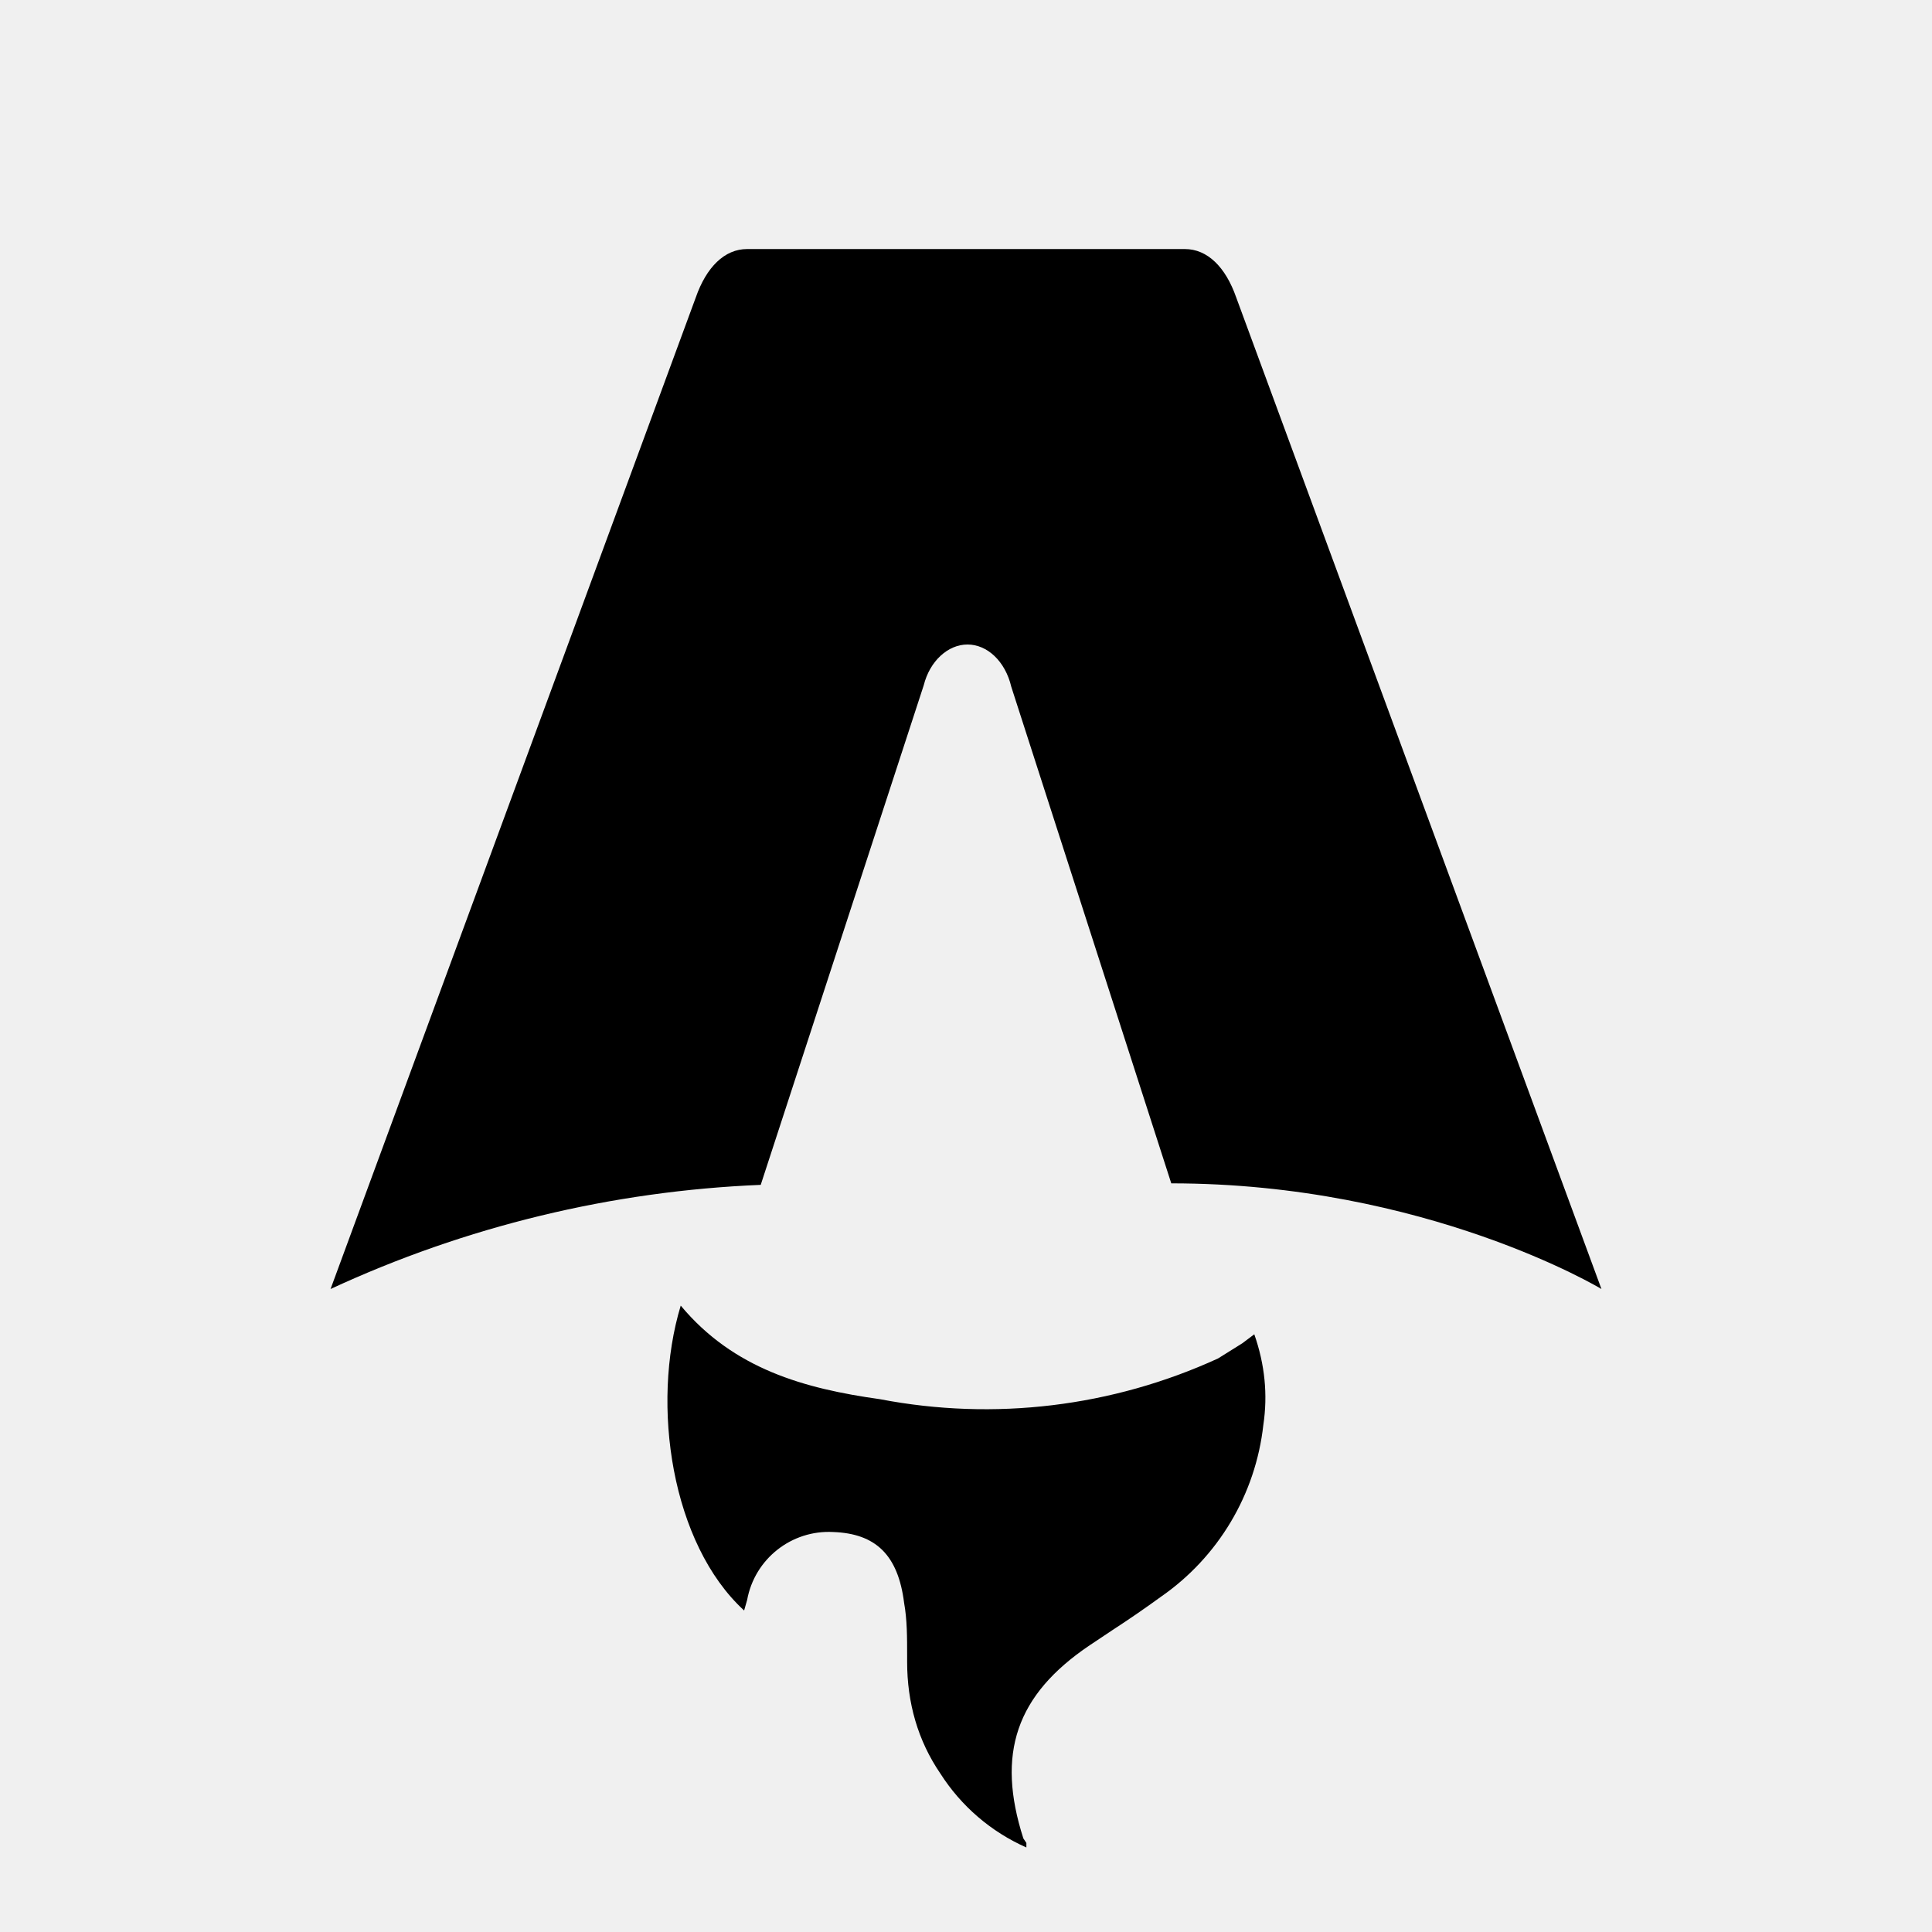
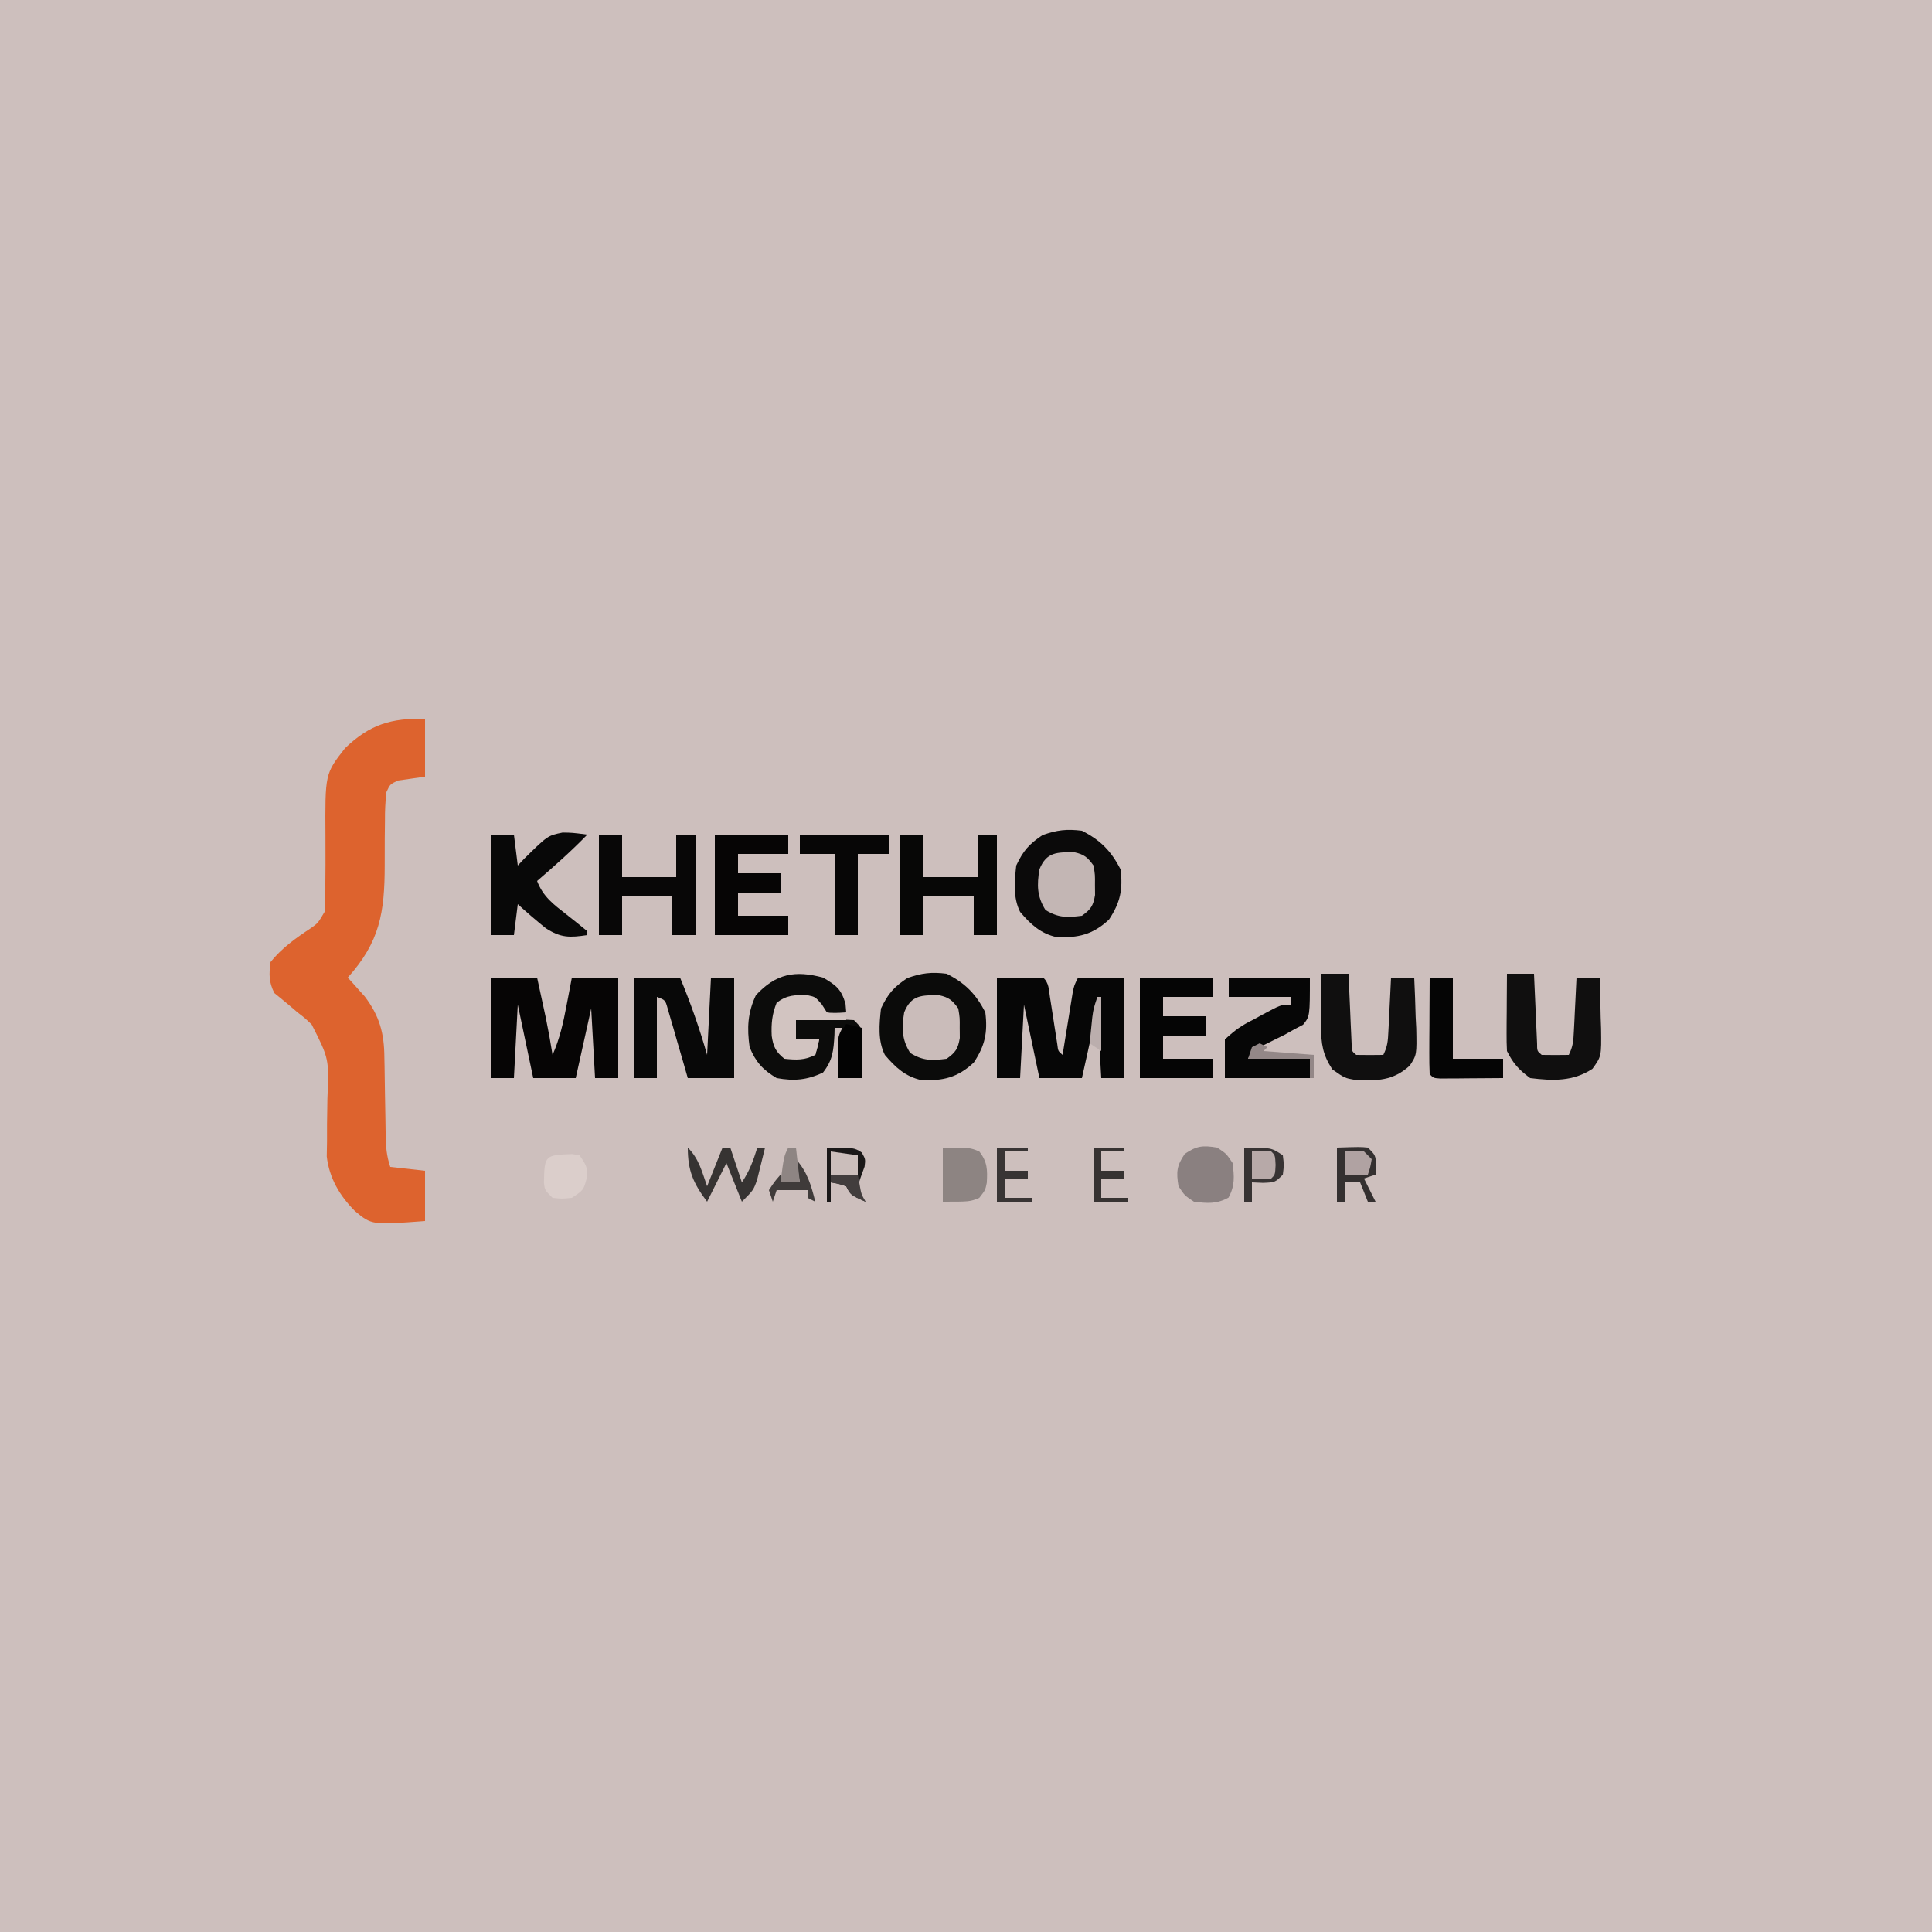
- <svg xmlns="http://www.w3.org/2000/svg" fill="none" viewBox="0 0 128 128">
-   <path d="M50.4 78.5a75.1 75.1 0 0 0-28.5 6.9l24.2-65.7c.7-2 1.9-3.2 3.4-3.2h29c1.5 0 2.7 1.2 3.4 3.2l24.2 65.7s-11.6-7-28.5-7L67 45.5c-.4-1.7-1.6-2.8-2.9-2.8-1.3 0-2.5 1.1-2.9 2.7L50.4 78.5Zm-1.1 28.2Zm-4.2-20.2c-2 6.6-.6 15.8 4.2 20.2a17.5 17.5 0 0 1 .2-.7 5.5 5.5 0 0 1 5.7-4.5c2.8.1 4.3 1.5 4.7 4.7.2 1.1.2 2.3.2 3.5v.4c0 2.7.7 5.2 2.2 7.4a13 13 0 0 0 5.7 4.9v-.3l-.2-.3c-1.8-5.6-.5-9.5 4.4-12.8l1.5-1a73 73 0 0 0 3.2-2.2 16 16 0 0 0 6.8-11.4c.3-2 .1-4-.6-6l-.8.6-1.6 1a37 37 0 0 1-22.4 2.7c-5-.7-9.7-2-13.2-6.2Z" />
-   <style>
-         path { fill: #000; }
-         @media (prefers-color-scheme: dark) {
-             path { fill: #FFF; }
-         }
-     </style>
+ <svg xmlns="http://www.w3.org/2000/svg" version="1.1" width="500" height="500">
+   <path d="M0 0 C165 0 330 0 500 0 C500 165 500 330 500 500 C335 500 170 500 0 500 C0 335 0 170 0 0 Z " fill="#CDBFBD" transform="translate(0,0)" />
+   <path d="M0 0 C0 4.95 0 9.9 0 15 C-2.31 15.33 -4.62 15.66 -7 16 C-9.049 16.959 -9.049 16.959 -10 19 C-10.283 21.56 -10.394 23.89 -10.371 26.449 C-10.388 27.952 -10.406 29.456 -10.424 30.959 C-10.434 33.318 -10.438 35.676 -10.436 38.035 C-10.455 50.124 -11.671 57.745 -20 67 C-19.403 67.654 -19.403 67.654 -18.793 68.32 C-18.263 68.916 -17.733 69.511 -17.188 70.125 C-16.665 70.705 -16.143 71.285 -15.605 71.883 C-11.762 76.951 -10.553 81.425 -10.523 87.699 C-10.508 88.416 -10.492 89.133 -10.476 89.872 C-10.429 92.144 -10.401 94.415 -10.375 96.688 C-10.338 98.97 -10.298 101.253 -10.252 103.536 C-10.225 104.951 -10.204 106.367 -10.189 107.783 C-10.141 110.791 -9.96 113.121 -9 116 C-6.03 116.33 -3.06 116.66 0 117 C0 121.29 0 125.58 0 130 C-13.786 131.033 -13.786 131.033 -18.125 127.438 C-22.111 123.463 -24.782 118.856 -25.435 113.303 C-25.399 111.361 -25.399 111.361 -25.363 109.379 C-25.363 107.934 -25.364 106.49 -25.365 105.045 C-25.344 102.802 -25.312 100.56 -25.264 98.318 C-24.823 88.037 -24.823 88.037 -29.332 79.145 C-31.123 77.441 -31.123 77.441 -33 76 C-33.578 75.505 -34.157 75.009 -34.753 74.499 C-36.152 73.313 -37.574 72.154 -39 71 C-40.444 68.111 -40.377 66.204 -40 63 C-37.044 59.328 -33.451 56.788 -29.551 54.211 C-27.708 52.903 -27.708 52.903 -26 50 C-25.831 47.422 -25.771 44.944 -25.797 42.367 C-25.786 40.823 -25.775 39.279 -25.762 37.734 C-25.751 35.312 -25.75 32.89 -25.77 30.468 C-25.873 14.235 -25.873 14.235 -20.701 7.633 C-14.211 1.402 -8.727 -0.125 0 0 Z " fill="#DD632E" transform="translate(110,186)" />
+   <path d="M0 0 C3.96 0 7.92 0 12 0 C13.483 1.483 13.403 2.943 13.719 5 C13.846 5.804 13.974 6.609 14.105 7.438 C14.368 9.146 14.632 10.854 14.895 12.562 C15.022 13.367 15.15 14.171 15.281 15 C15.452 16.114 15.452 16.114 15.627 17.25 C15.838 19.02 15.838 19.02 17 20 C17.205 18.724 17.41 17.448 17.621 16.133 C17.893 14.464 18.165 12.794 18.438 11.125 C18.572 10.283 18.707 9.441 18.846 8.574 C18.978 7.769 19.11 6.963 19.246 6.133 C19.367 5.389 19.487 4.646 19.611 3.879 C20 2 20 2 21 0 C24.96 0 28.92 0 33 0 C33 8.58 33 17.16 33 26 C31.02 26 29.04 26 27 26 C26.67 20.06 26.34 14.12 26 8 C24.68 13.94 23.36 19.88 22 26 C18.37 26 14.74 26 11 26 C9.68 19.73 8.36 13.46 7 7 C6.67 13.27 6.34 19.54 6 26 C4.02 26 2.04 26 0 26 C0 17.42 0 8.84 0 0 Z " fill="#060606" transform="translate(258,253)" />
+   <path d="M0 0 C3.96 0 7.92 0 12 0 C12.481 2.208 12.96 4.416 13.438 6.625 C13.704 7.855 13.971 9.085 14.246 10.352 C14.909 13.56 15.487 16.764 16 20 C17.857 15.842 18.79 11.64 19.625 7.188 C19.759 6.495 19.893 5.802 20.031 5.088 C20.359 3.393 20.68 1.696 21 0 C24.96 0 28.92 0 33 0 C33 8.58 33 17.16 33 26 C31.02 26 29.04 26 27 26 C26.67 20.06 26.34 14.12 26 8 C24.68 13.94 23.36 19.88 22 26 C18.37 26 14.74 26 11 26 C9.68 19.73 8.36 13.46 7 7 C6.67 13.27 6.34 19.54 6 26 C4.02 26 2.04 26 0 26 C0 17.42 0 8.84 0 0 Z " fill="#060505" transform="translate(127,253)" />
+   <path d="M0 0 C4.777 2.435 7.565 5.223 10 10 C10.651 15.205 9.91 18.634 7 23 C2.78 26.911 -0.937 27.734 -6.523 27.531 C-10.678 26.64 -13.303 24.183 -16 21 C-17.857 17.285 -17.442 13.054 -17 9 C-15.188 5.166 -13.7 3.466 -10.188 1.125 C-6.447 -0.195 -3.942 -0.493 0 0 Z " fill="#0B0A0A" transform="translate(280,215)" />
+   <path d="M0 0 C4.777 2.435 7.565 5.223 10 10 C10.651 15.205 9.91 18.634 7 23 C2.78 26.911 -0.937 27.734 -6.523 27.531 C-10.678 26.64 -13.303 24.183 -16 21 C-17.857 17.285 -17.442 13.054 -17 9 C-15.188 5.166 -13.7 3.466 -10.188 1.125 C-6.447 -0.195 -3.942 -0.493 0 0 Z " fill="#0B0B0A" transform="translate(245,252)" />
+   <path d="M0 0 C3.96 0 7.92 0 12 0 C14.735 6.601 17.037 13.13 19 20 C19.33 13.4 19.66 6.8 20 0 C21.98 0 23.96 0 26 0 C26 8.58 26 17.16 26 26 C22.04 26 18.08 26 14 26 C13.59 24.568 13.18 23.136 12.758 21.66 C12.214 19.794 11.67 17.928 11.125 16.062 C10.856 15.117 10.586 14.171 10.309 13.197 C10.044 12.298 9.78 11.399 9.508 10.473 C9.267 9.64 9.026 8.807 8.778 7.949 C8.175 5.81 8.175 5.81 6 5 C6 11.93 6 18.86 6 26 C4.02 26 2.04 26 0 26 C0 17.42 0 8.84 0 0 Z " fill="#080808" transform="translate(164,253)" />
+   <path d="M0 0 C3.398 1.982 4.695 2.969 5.812 6.75 C5.874 7.492 5.936 8.235 6 9 C3.125 9.188 3.125 9.188 0 9 C-0.66 8.01 -1.32 7.02 -2 6 C-3.902 5.524 -3.902 5.524 -6 5.625 C-7.052 5.613 -7.052 5.613 -8.125 5.602 C-10.411 5.859 -10.411 5.859 -12 9 C-12.315 10.952 -12.315 10.952 -12.25 13 C-12.255 13.681 -12.26 14.361 -12.266 15.062 C-12.099 17.324 -12.099 17.324 -10 20 C-8.023 20.363 -8.023 20.363 -5.875 20.188 C-4.596 20.126 -3.317 20.064 -2 20 C-1.67 18.68 -1.34 17.36 -1 16 C-2.98 16 -4.96 16 -7 16 C-7 14.35 -7 12.7 -7 11 C-4.541 10.946 -2.084 10.906 0.375 10.875 C1.423 10.85 1.423 10.85 2.492 10.824 C4.329 10.807 6.166 10.897 8 11 C10 13 10 13 10.195 16.039 C10.172 17.222 10.149 18.406 10.125 19.625 C10.107 20.814 10.089 22.002 10.07 23.227 C10.047 24.142 10.024 25.057 10 26 C8.02 26 6.04 26 4 26 C3.973 24.208 3.954 22.417 3.938 20.625 C3.926 19.627 3.914 18.63 3.902 17.602 C4 15 4 15 5 13 C4.34 13 3.68 13 3 13 C2.979 13.905 2.979 13.905 2.957 14.828 C2.716 18.866 2.536 21.313 0 24.562 C-4.1 26.527 -7.532 26.811 -12 26 C-15.616 23.846 -17.411 21.844 -19 18 C-19.7 13.065 -19.515 9.088 -17.375 4.562 C-12.172 -1.051 -7.195 -1.948 0 0 Z " fill="#0C0C0B" transform="translate(213,253)" />
+   <path d="M0 0 C2.31 0 4.62 0 7 0 C7.025 0.601 7.05 1.201 7.076 1.82 C7.192 4.526 7.314 7.232 7.438 9.938 C7.477 10.883 7.516 11.829 7.557 12.803 C7.599 13.702 7.64 14.601 7.684 15.527 C7.72 16.36 7.757 17.193 7.795 18.051 C7.794 20.003 7.794 20.003 9 21 C11.333 21.041 13.667 21.042 16 21 C17.118 18.764 17.194 17.351 17.316 14.867 C17.358 14.062 17.4 13.256 17.443 12.426 C17.483 11.584 17.522 10.742 17.562 9.875 C17.606 9.026 17.649 8.176 17.693 7.301 C17.8 5.201 17.9 3.1 18 1 C19.98 1 21.96 1 24 1 C24.116 4.416 24.187 7.832 24.25 11.25 C24.3 12.702 24.3 12.702 24.352 14.184 C24.451 21.378 24.451 21.378 22.109 24.609 C17.092 27.917 11.875 27.721 6 27 C3.026 24.784 1.63 23.261 0 20 C-0.084 18.479 -0.107 16.953 -0.098 15.43 C-0.094 14.534 -0.091 13.638 -0.088 12.715 C-0.08 11.778 -0.071 10.841 -0.062 9.875 C-0.058 8.93 -0.053 7.985 -0.049 7.012 C-0.037 4.674 -0.021 2.337 0 0 Z " fill="#100F0F" transform="translate(390,252)" />
+   <path d="M0 0 C2.31 0 4.62 0 7 0 C7.025 0.601 7.05 1.201 7.076 1.82 C7.192 4.526 7.314 7.232 7.438 9.938 C7.477 10.883 7.516 11.829 7.557 12.803 C7.599 13.702 7.64 14.601 7.684 15.527 C7.72 16.36 7.757 17.193 7.795 18.051 C7.794 20.003 7.794 20.003 9 21 C11.333 21.041 13.667 21.042 16 21 C17.118 18.764 17.194 17.351 17.316 14.867 C17.358 14.062 17.4 13.256 17.443 12.426 C17.483 11.584 17.522 10.742 17.562 9.875 C17.606 9.026 17.649 8.176 17.693 7.301 C17.8 5.201 17.9 3.1 18 1 C19.98 1 21.96 1 24 1 C24.175 4.395 24.281 7.789 24.375 11.188 C24.45 12.627 24.45 12.627 24.527 14.096 C24.67 20.968 24.67 20.968 22.851 23.77 C18.491 27.755 14.358 27.727 8.789 27.492 C6 27 6 27 2.812 24.75 C0.35 21.014 -0.129 18.092 -0.098 13.672 C-0.093 12.473 -0.093 12.473 -0.088 11.25 C-0.08 10.425 -0.071 9.6 -0.062 8.75 C-0.058 7.91 -0.053 7.069 -0.049 6.203 C-0.037 4.135 -0.019 2.068 0 0 Z " fill="#100F0F" transform="translate(342,252)" />
+   <path d="M0 0 C1.98 0 3.96 0 6 0 C6 3.63 6 7.26 6 11 C10.62 11 15.24 11 20 11 C20 7.37 20 3.74 20 0 C21.65 0 23.3 0 25 0 C25 8.58 25 17.16 25 26 C23.02 26 21.04 26 19 26 C19 22.7 19 19.4 19 16 C14.71 16 10.42 16 6 16 C6 19.3 6 22.6 6 26 C4.02 26 2.04 26 0 26 C0 17.42 0 8.84 0 0 Z " fill="#070706" transform="translate(233,216)" />
+   <path d="M0 0 C1.98 0 3.96 0 6 0 C6 3.63 6 7.26 6 11 C10.62 11 15.24 11 20 11 C20 7.37 20 3.74 20 0 C21.65 0 23.3 0 25 0 C25 8.58 25 17.16 25 26 C23.02 26 21.04 26 19 26 C19 22.7 19 19.4 19 16 C14.71 16 10.42 16 6 16 C6 19.3 6 22.6 6 26 C4.02 26 2.04 26 0 26 C0 17.42 0 8.84 0 0 Z " fill="#080707" transform="translate(155,216)" />
+   <path d="M0 0 C1.98 0 3.96 0 6 0 C6.33 2.64 6.66 5.28 7 8 C7.545 7.423 8.091 6.845 8.652 6.25 C14.738 0.258 14.738 0.258 18.602 -0.531 C21.062 -0.5 21.062 -0.5 25 0 C20.877 4.252 16.487 8.136 12 12 C13.551 16.083 16.238 18.04 19.625 20.688 C21.432 22.106 23.228 23.539 25 25 C25 25.33 25 25.66 25 26 C20.448 26.674 18.18 26.762 14.242 24.219 C11.76 22.21 9.352 20.159 7 18 C6.67 20.64 6.34 23.28 6 26 C4.02 26 2.04 26 0 26 C0 17.42 0 8.84 0 0 Z " fill="#080808" transform="translate(127,216)" />
+   <path d="M0 0 C6.93 0 13.86 0 21 0 C21 10 21 10 19.242 12.184 C18.461 12.597 17.68 13.011 16.875 13.438 C16.058 13.895 15.24 14.353 14.398 14.824 C13.211 15.406 13.211 15.406 12 16 C10.845 16.578 9.69 17.155 8.5 17.75 C7.675 18.163 6.85 18.575 6 19 C5.67 19.66 5.34 20.32 5 21 C10.28 21 15.56 21 21 21 C21 22.65 21 24.3 21 26 C13.74 26 6.48 26 -1 26 C-1 22.7 -1 19.4 -1 16 C1.634 13.584 3.288 12.385 6.375 10.875 C7.074 10.491 7.772 10.107 8.492 9.711 C13.527 7 13.527 7 16 7 C16 6.34 16 5.68 16 5 C10.72 5 5.44 5 0 5 C0 3.35 0 1.7 0 0 Z " fill="#060606" transform="translate(318,253)" />
+   <path d="M0 0 C6.27 0 12.54 0 19 0 C19 1.65 19 3.3 19 5 C14.71 5 10.42 5 6 5 C6 6.65 6 8.3 6 10 C9.63 10 13.26 10 17 10 C17 11.65 17 13.3 17 15 C13.37 15 9.74 15 6 15 C6 16.98 6 18.96 6 21 C10.29 21 14.58 21 19 21 C19 22.65 19 24.3 19 26 C12.73 26 6.46 26 0 26 C0 17.42 0 8.84 0 0 Z " fill="#050505" transform="translate(295,253)" />
+   <path d="M0 0 C6.27 0 12.54 0 19 0 C19 1.65 19 3.3 19 5 C14.71 5 10.42 5 6 5 C6 6.65 6 8.3 6 10 C9.63 10 13.26 10 17 10 C17 11.65 17 13.3 17 15 C13.37 15 9.74 15 6 15 C6 16.98 6 18.96 6 21 C10.29 21 14.58 21 19 21 C19 22.65 19 24.3 19 26 C12.73 26 6.46 26 0 26 C0 17.42 0 8.84 0 0 Z " fill="#060505" transform="translate(185,216)" />
+   <path d="M0 0 C7.59 0 15.18 0 23 0 C23 1.65 23 3.3 23 5 C20.36 5 17.72 5 15 5 C15 11.93 15 18.86 15 26 C13.02 26 11.04 26 9 26 C9 19.07 9 12.14 9 5 C6.03 5 3.06 5 0 5 C0 3.35 0 1.7 0 0 Z " fill="#070606" transform="translate(207,216)" />
+   <path d="M0 0 C1.98 0 3.96 0 6 0 C6 6.93 6 13.86 6 21 C10.29 21 14.58 21 19 21 C19 22.65 19 24.3 19 26 C16.021 26.027 13.042 26.047 10.062 26.062 C8.787 26.075 8.787 26.075 7.486 26.088 C6.677 26.091 5.869 26.094 5.035 26.098 C4.286 26.103 3.537 26.108 2.766 26.114 C1 26 1 26 0 25 C-0.087 23.146 -0.107 21.289 -0.098 19.434 C-0.094 18.309 -0.091 17.184 -0.088 16.025 C-0.08 14.841 -0.071 13.657 -0.062 12.438 C-0.058 11.25 -0.053 10.062 -0.049 8.838 C-0.037 5.892 -0.021 2.946 0 0 Z " fill="#050505" transform="translate(370,253)" />
+   <path d="M0 0 C2.546 0.57 3.426 1.314 4.938 3.434 C5.336 5.809 5.336 5.809 5.312 8.434 C5.32 9.3 5.328 10.166 5.336 11.059 C4.862 13.885 4.247 14.775 1.938 16.434 C-1.922 16.925 -4.152 16.994 -7.5 14.934 C-9.711 11.396 -9.72 8.497 -9.062 4.434 C-7.232 -0.142 -4.455 -0.008 0 0 Z " fill="#CABCBA" transform="translate(243.0625,257.5664)" />
+   <path d="M0 0 C2.546 0.57 3.426 1.314 4.938 3.434 C5.336 5.809 5.336 5.809 5.312 8.434 C5.32 9.3 5.328 10.166 5.336 11.059 C4.862 13.885 4.247 14.775 1.938 16.434 C-1.922 16.925 -4.152 16.994 -7.5 14.934 C-9.711 11.396 -9.72 8.497 -9.062 4.434 C-7.232 -0.142 -4.455 -0.008 0 0 Z " fill="#C3B6B4" transform="translate(278.0625,220.5664)" />
+   <path d="M0 0 C2.375 1.562 2.375 1.562 4 4 C4.425 7.462 4.639 9.835 2.938 12.938 C-0.165 14.639 -2.538 14.425 -6 14 C-8.438 12.375 -8.438 12.375 -10 10 C-10.612 6.328 -10.487 4.712 -8.375 1.625 C-5.288 -0.487 -3.672 -0.612 0 0 Z " fill="#8A8080" transform="translate(315,297)" />
+   <path d="M0 0 C1.855 0.402 1.855 0.402 3.543 2.34 C3.976 3.02 4.409 3.701 4.855 4.402 C7.454 5.207 7.454 5.207 9.855 5.402 C9.855 5.732 9.855 6.062 9.855 6.402 C5.565 6.402 1.275 6.402 -3.145 6.402 C-3.145 8.052 -3.145 9.702 -3.145 11.402 C-1.165 11.402 0.815 11.402 2.855 11.402 C2.48 13.34 2.48 13.34 1.855 15.402 C-0.973 16.817 -3.018 16.721 -6.145 16.402 C-8.359 14.631 -9.013 13.291 -9.426 10.496 C-9.569 7.29 -9.342 4.896 -8.145 1.902 C-5.423 -0.139 -3.343 -0.152 0 0 Z " fill="#D2C4C1" transform="translate(209.1445,257.5977)" />
+   <path d="M0 0 C7 0 7 0 9.438 1 C11.555 3.711 11.571 5.749 11.379 9.125 C11 11 11 11 9.438 13 C7 14 7 14 0 14 C0 9.38 0 4.76 0 0 Z " fill="#8D8482" transform="translate(244,297)" />
+   <path d="M0 0 C0.946 0.162 0.946 0.162 1.91 0.328 C3.91 3.328 3.91 3.328 3.723 6.391 C2.91 9.328 2.91 9.328 -0.09 11.328 C-2.652 11.578 -2.652 11.578 -5.09 11.328 C-7.09 9.328 -7.09 9.328 -7.32 7.418 C-7.179 0.327 -7.084 0.257 0 0 Z " fill="#DBCECB" transform="translate(148.0898,298.6719)" />
+   <path d="M0 0 C6.055 -0.195 6.055 -0.195 8 0 C10 2 10 2 10.125 4.625 C10.084 5.409 10.043 6.192 10 7 C9.01 7.33 8.02 7.66 7 8 C7.99 9.98 8.98 11.96 10 14 C9.34 14 8.68 14 8 14 C7.34 12.35 6.68 10.7 6 9 C4.68 9 3.36 9 2 9 C2 10.65 2 12.3 2 14 C1.34 14 0.68 14 0 14 C0 9.38 0 4.76 0 0 Z " fill="#343030" transform="translate(346,297)" />
+   <path d="M0 0 C7 0 7 0 10 2 C10.312 4.5 10.312 4.5 10 7 C8 9 8 9 4.875 9.125 C3.926 9.084 2.978 9.043 2 9 C2 10.65 2 12.3 2 14 C1.34 14 0.68 14 0 14 C0 9.38 0 4.76 0 0 Z " fill="#373333" transform="translate(322,297)" />
+   <path d="M0 0 C7 0 7 0 9 1.25 C10 3 10 3 9.75 4.938 C9.502 5.618 9.255 6.299 9 7 C8.267 9.015 8.267 9.015 8 11 C8.99 12.485 8.99 12.485 10 14 C6.125 12.25 6.125 12.25 5 10 C2.975 9.348 2.975 9.348 1 9 C1 10.65 1 12.3 1 14 C0.67 14 0.34 14 0 14 C0 9.38 0 4.76 0 0 Z " fill="#1A1818" transform="translate(214,297)" />
+   <path d="M0 0 C1.32 0.33 2.64 0.66 4 1 C4 5.29 4 9.58 4 14 C2.02 14 0.04 14 -2 14 C-2.054 12.23 -2.093 10.459 -2.125 8.688 C-2.148 7.701 -2.171 6.715 -2.195 5.699 C-2 3 -2 3 0 0 Z " fill="#030303" transform="translate(219,265)" />
+   <path d="M0 0 C2.917 2.917 3.624 6.123 5 10 C6.32 6.7 7.64 3.4 9 0 C9.66 0 10.32 0 11 0 C11.99 2.97 12.98 5.94 14 9 C15.991 6.014 16.941 3.403 18 0 C18.66 0 19.32 0 20 0 C19.575 1.774 19.135 3.544 18.688 5.312 C18.444 6.299 18.2 7.285 17.949 8.301 C17 11 17 11 14 14 C12.68 10.7 11.36 7.4 10 4 C8.35 7.3 6.7 10.6 5 14 C1.405 9.207 0 5.983 0 0 Z " fill="#363332" transform="translate(178,297)" />
+   <path d="M0 0 C2.64 0 5.28 0 8 0 C8 0.33 8 0.66 8 1 C6.02 1 4.04 1 2 1 C2 2.65 2 4.3 2 6 C3.98 6 5.96 6 8 6 C8 6.66 8 7.32 8 8 C6.02 8 4.04 8 2 8 C2 9.65 2 11.3 2 13 C4.31 13 6.62 13 9 13 C9 13.33 9 13.66 9 14 C6.03 14 3.06 14 0 14 C0 9.38 0 4.76 0 0 Z " fill="#373332" transform="translate(283,297)" />
+   <path d="M0 0 C2.64 0 5.28 0 8 0 C8 0.33 8 0.66 8 1 C6.02 1 4.04 1 2 1 C2 2.65 2 4.3 2 6 C3.98 6 5.96 6 8 6 C8 6.66 8 7.32 8 8 C6.02 8 4.04 8 2 8 C2 9.65 2 11.3 2 13 C4.31 13 6.62 13 9 13 C9 13.33 9 13.66 9 14 C6.03 14 3.06 14 0 14 C0 9.38 0 4.76 0 0 Z " fill="#383434" transform="translate(258,297)" />
+   <path d="M0 0 C1.666 -0.043 3.334 -0.041 5 0 C6 1 6 1 6.125 3.5 C6 6 6 6 5 7 C3.334 7.041 1.666 7.043 0 7 C0 4.69 0 2.38 0 0 Z " fill="#B7A9A8" transform="translate(324,298)" />
+   <path d="M0 0 C2.31 0.33 4.62 0.66 7 1 C7 2.65 7 4.3 7 6 C4.69 6 2.38 6 0 6 C0 4.02 0 2.04 0 0 Z " fill="#CBBEBB" transform="translate(215,298)" />
+   <path d="M0 0 C2.961 3.364 3.923 6.692 5 11 C4.34 10.67 3.68 10.34 3 10 C3 9.34 3 8.68 3 8 C0.36 8 -2.28 8 -5 8 C-5.33 8.99 -5.66 9.98 -6 11 C-6.33 10.01 -6.66 9.02 -7 8 C-5.562 5.812 -5.562 5.812 -4 4 C-4 4.66 -4 5.32 -4 6 C-2.35 6 -0.7 6 1 6 C0.67 4.02 0.34 2.04 0 0 Z " fill="#3F3B3A" transform="translate(206,300)" />
+   <path d="M0 0 C2.375 -0.125 2.375 -0.125 5 0 C5.66 0.66 6.32 1.32 7 2 C6.625 4.125 6.625 4.125 6 6 C4.02 6 2.04 6 0 6 C0 4.02 0 2.04 0 0 Z " fill="#B0A2A2" transform="translate(348,298)" />
+   <path d="M0 0 C0.66 0 1.32 0 2 0 C2.33 2.97 2.66 5.94 3 9 C1.35 9 -0.3 9 -2 9 C-1.125 2.25 -1.125 2.25 0 0 Z " fill="#8E8583" transform="translate(204,297)" />
+   <path d="M0 0 C0.66 0.33 1.32 0.66 2 1 C1.67 1.33 1.34 1.66 1 2 C5.29 2.33 9.58 2.66 14 3 C14 4.98 14 6.96 14 9 C13.67 9 13.34 9 13 9 C13 7.35 13 5.7 13 4 C7.72 4 2.44 4 -3 4 C-2.67 3.01 -2.34 2.02 -2 1 C-1.34 0.67 -0.68 0.34 0 0 Z " fill="#938787" transform="translate(326,270)" />
+   <path d="M0 0 C0.33 0 0.66 0 1 0 C1 4.62 1 9.24 1 14 C0.01 13.34 -0.98 12.68 -2 12 C-1.858 10.562 -1.711 9.125 -1.562 7.688 C-1.481 6.887 -1.4 6.086 -1.316 5.262 C-1 3 -1 3 0 0 Z " fill="#BBAEAD" transform="translate(284,258)" />
+   <path d="M0 0 C2.31 0 4.62 0 7 0 C7.144 0.784 7.289 1.567 7.438 2.375 C7.878 4.964 7.878 4.964 9 7 C5.125 5.25 5.125 5.25 4 3 C1.975 2.348 1.975 2.348 0 2 C0 1.34 0 0.68 0 0 Z " fill="#423D3D" transform="translate(215,304)" />
</svg>
